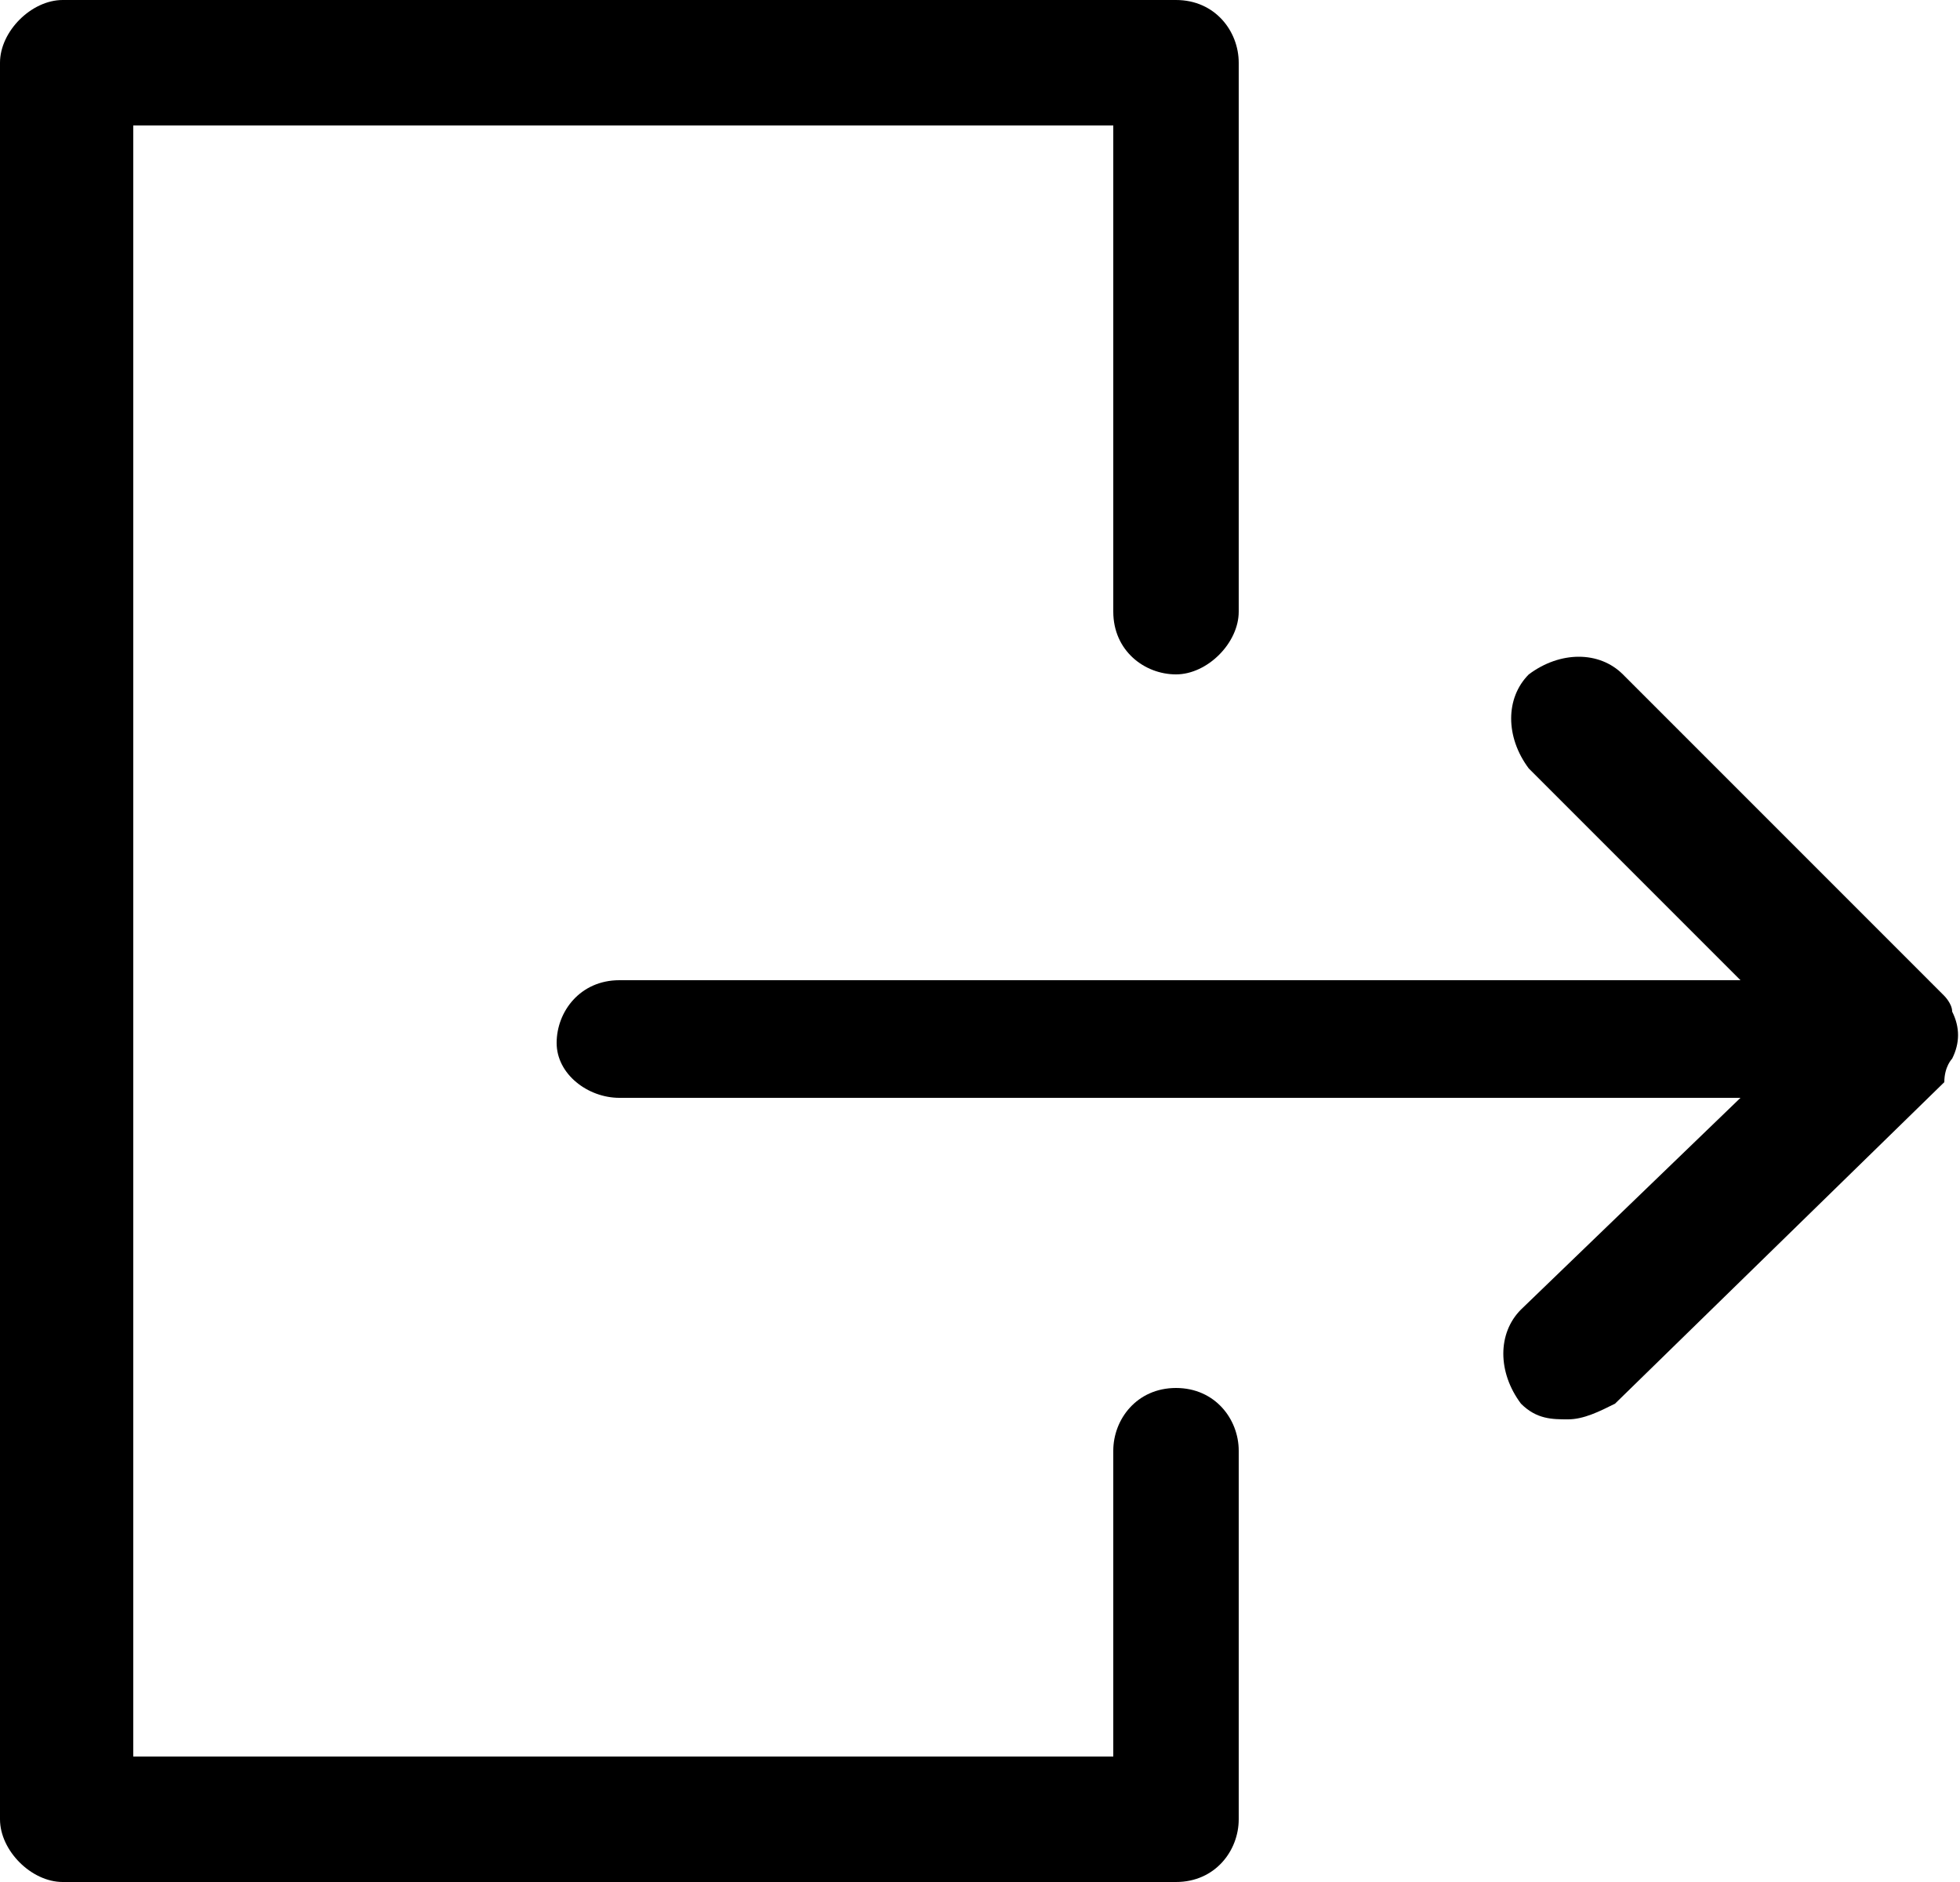
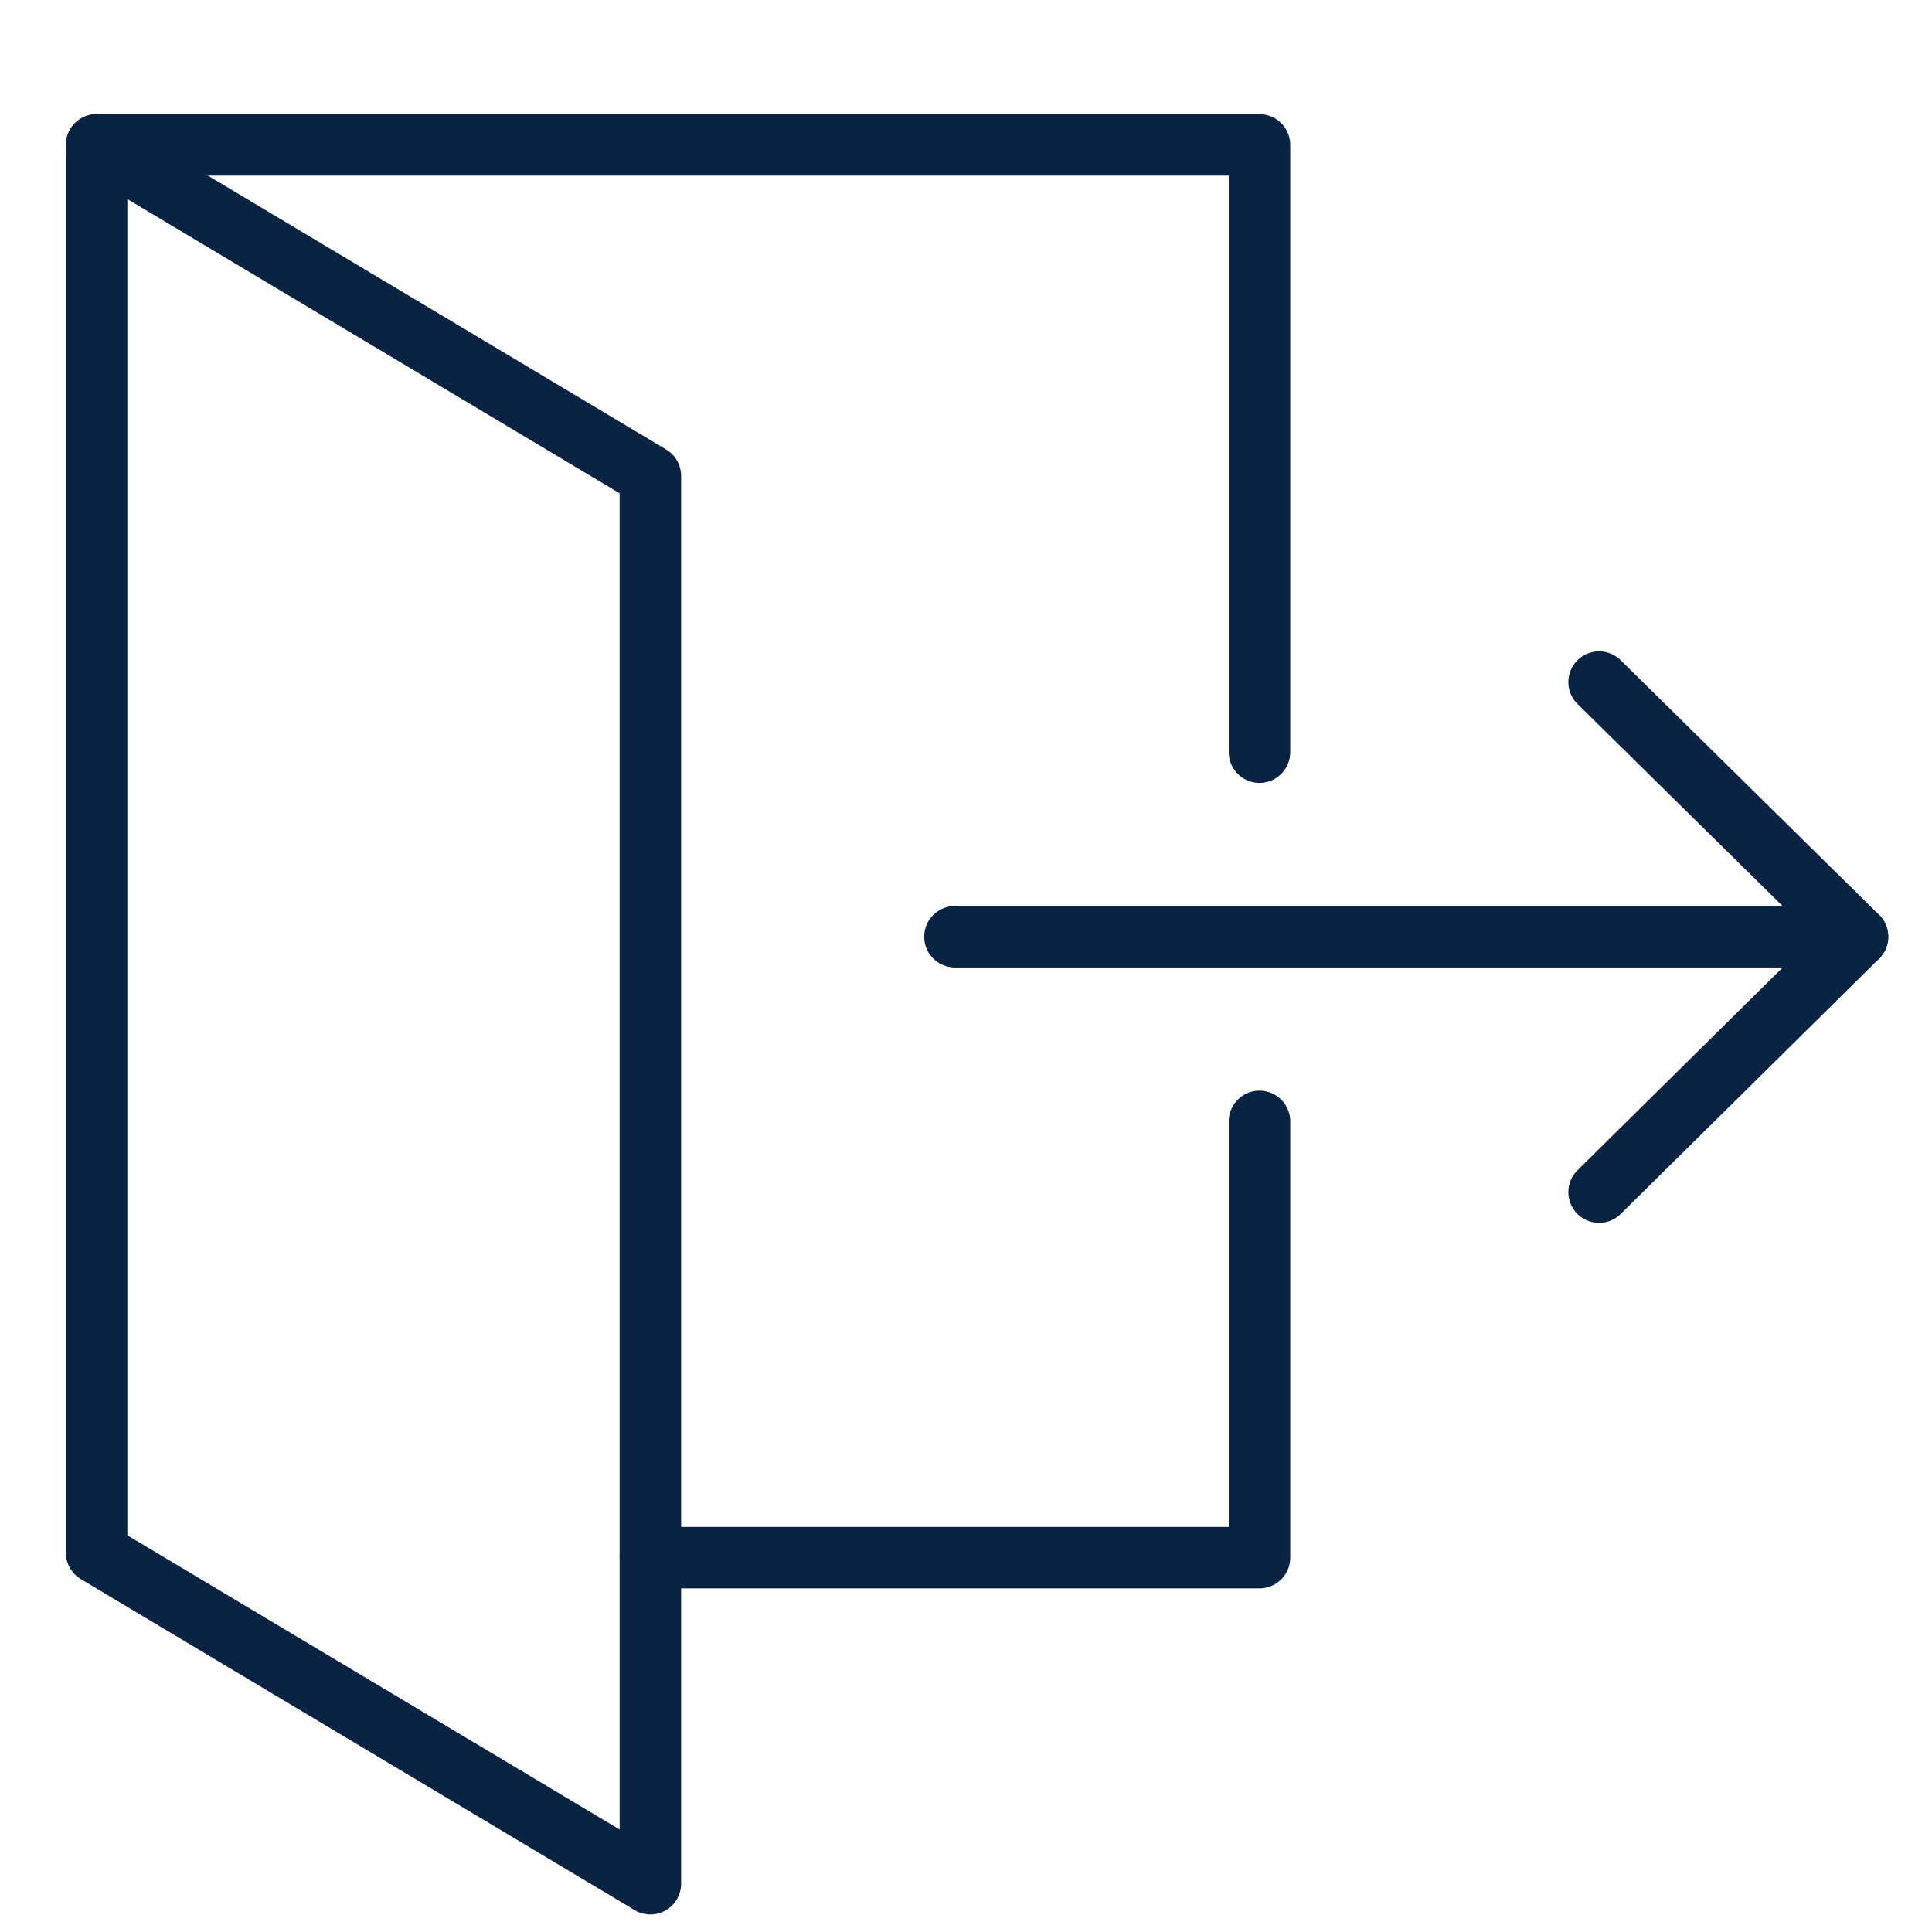
- <svg xmlns="http://www.w3.org/2000/svg" version="1.1" id="Layer_1" x="0px" y="0px" viewBox="0 0 25 24" enable-background="new 0 0 25 24" xml:space="preserve">
-   <g>
-     <path d="M24.9,13.5c0.1-0.2,0.1-0.4,0-0.6c0-0.1-0.1-0.2-0.1-0.2c0,0,0,0,0,0l-4.1-4.1c-0.3-0.3-0.8-0.3-1.2,0   c-0.3,0.3-0.3,0.8,0,1.2l2.7,2.7H7.9c-0.5,0-0.8,0.4-0.8,0.8S7.5,14,7.9,14h14.3l-2.8,2.7c-0.3,0.3-0.3,0.8,0,1.2   c0.2,0.2,0.4,0.2,0.6,0.2s0.4-0.1,0.6-0.2l4.2-4.1c0,0,0,0,0,0C24.8,13.6,24.9,13.5,24.9,13.5z" />
-     <path d="M15,17.7c-0.5,0-0.8,0.4-0.8,0.8v3.9H1.7V1.6h12.5v6.2c0,0.5,0.4,0.8,0.8,0.8s0.8-0.4,0.8-0.8V0.8C15.8,0.4,15.5,0,15,0   H0.8C0.4,0,0,0.4,0,0.8v22.4C0,23.6,0.4,24,0.8,24H15c0.5,0,0.8-0.4,0.8-0.8v-4.7C15.8,18.1,15.5,17.7,15,17.7z" />
-   </g>
+ <svg xmlns="http://www.w3.org/2000/svg" width="22" height="22" viewBox="0 0 22 22" fill="none">
+   <path d="M21.152 10.667H10.874" stroke="#0B2343" stroke-width="0.7" stroke-miterlimit="10" stroke-linecap="round" stroke-linejoin="round" />
+   <path d="M18.209 7.767L21.152 10.667L18.209 13.575" stroke="#0B2343" stroke-width="0.7" stroke-miterlimit="10" stroke-linecap="round" stroke-linejoin="round" />
+   <path d="M7.406 17.737H14.342V12.769" stroke="#0B2343" stroke-width="0.7" stroke-linecap="round" stroke-linejoin="round" />
+   <path d="M14.342 8.565V1.65H1.1" stroke="#0B2343" stroke-width="0.7" stroke-linecap="round" stroke-linejoin="round" />
+   <path d="M1.1 1.65V17.681L7.406 21.45V5.419L1.1 1.65Z" stroke="#0B2343" stroke-width="0.7" stroke-linecap="round" stroke-linejoin="round" />
</svg>
